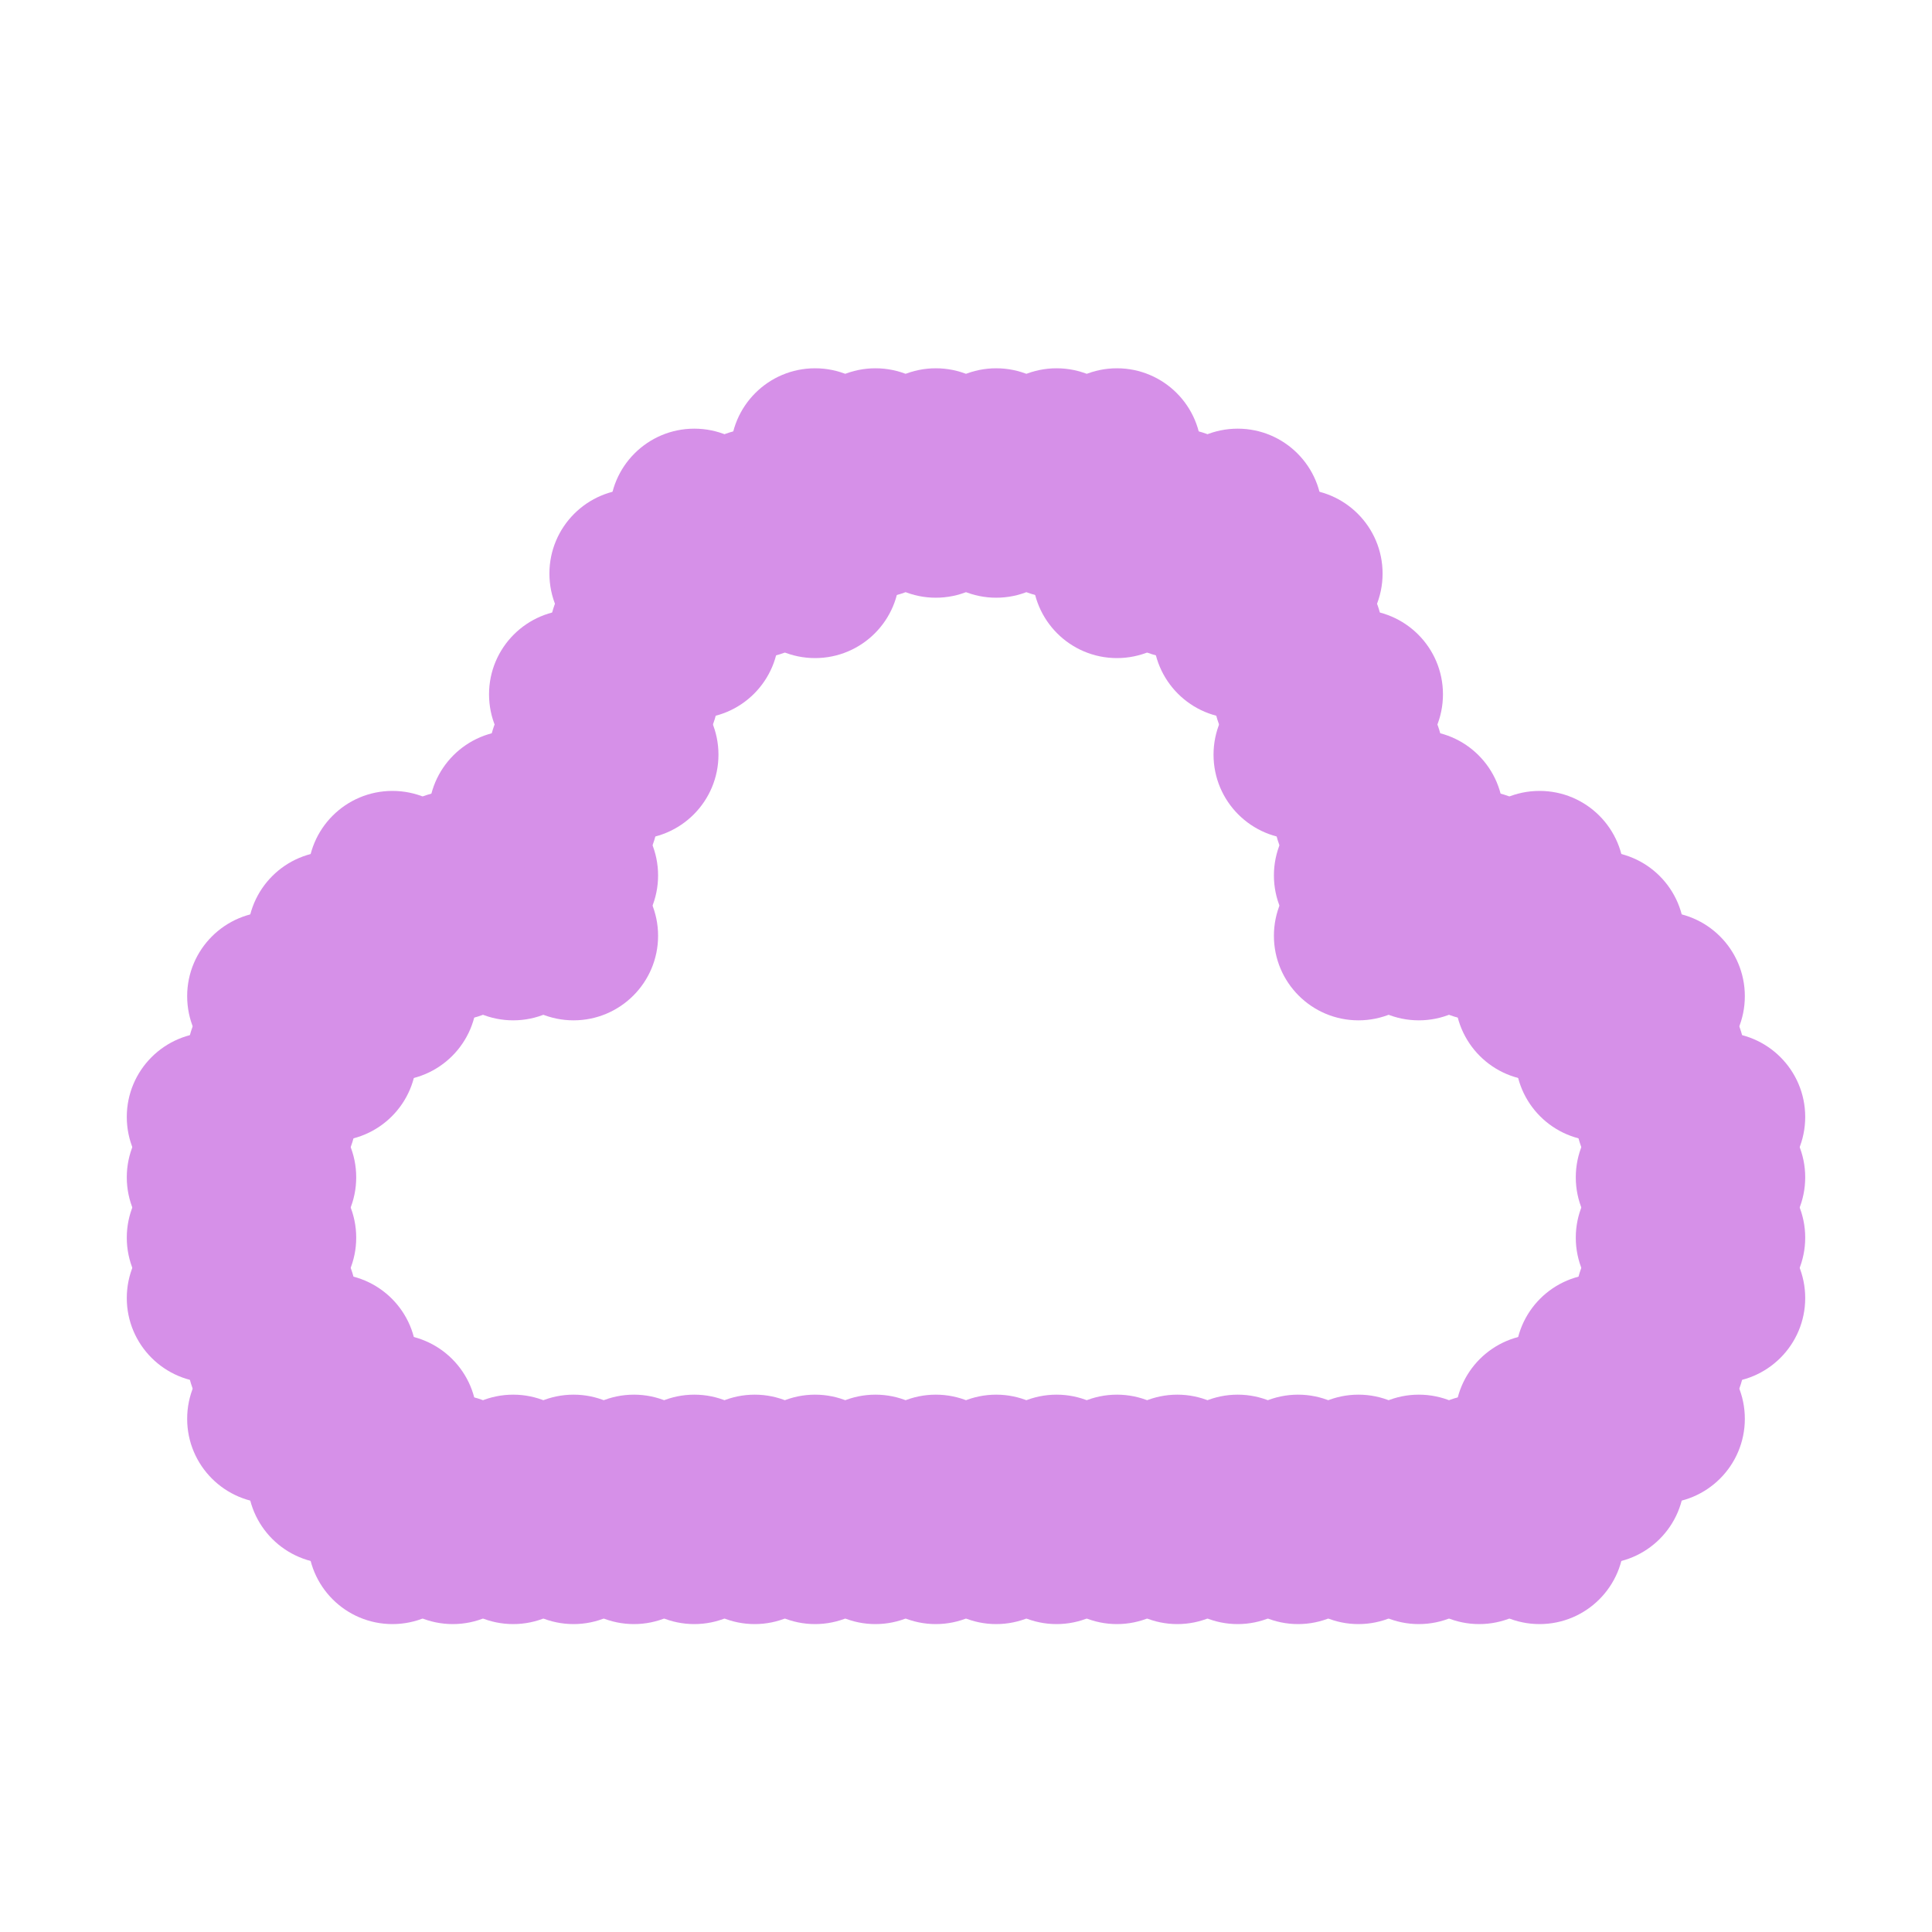
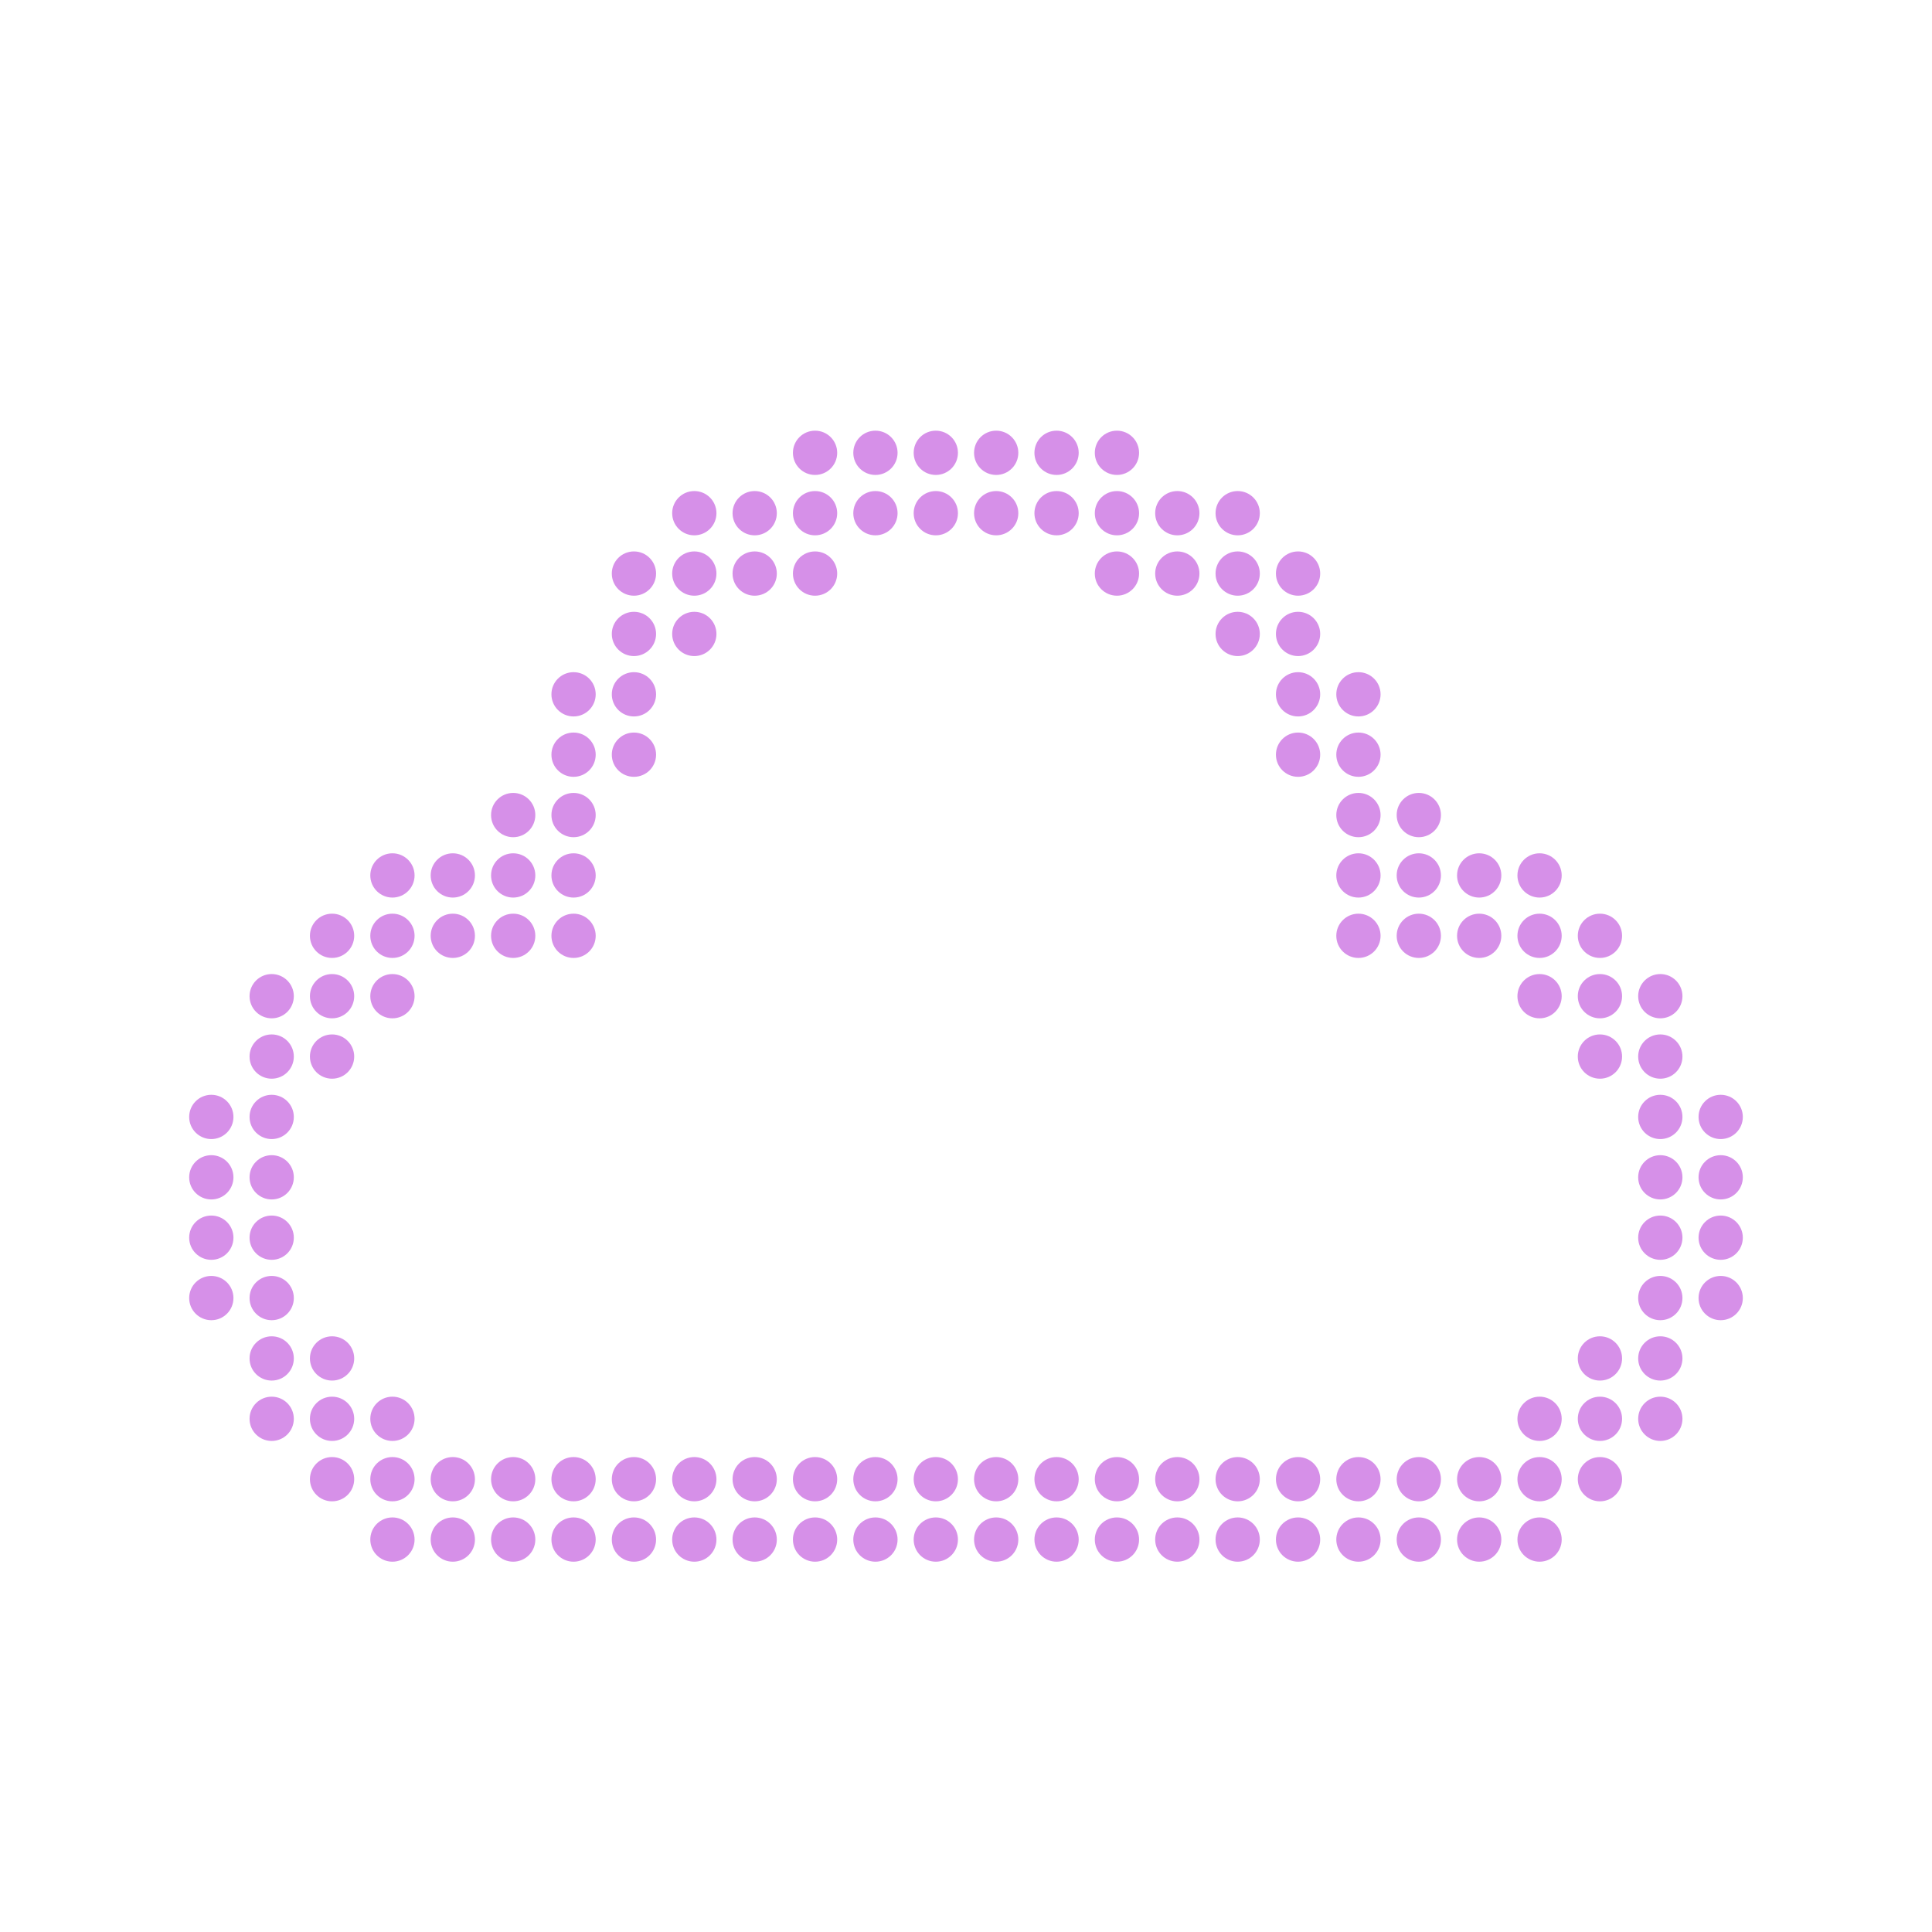
- <svg xmlns="http://www.w3.org/2000/svg" width="48" height="48" viewBox="0 0 24 24" fill="#D690E8">
-   <circle cx="10.125" cy="5.625" r="1.05" />
-   <circle cx="10.875" cy="5.625" r="1.05" />
-   <circle cx="11.625" cy="5.625" r="1.05" />
-   <circle cx="12.375" cy="5.625" r="1.05" />
-   <circle cx="13.125" cy="5.625" r="1.05" />
-   <circle cx="13.875" cy="5.625" r="1.05" />
-   <circle cx="8.625" cy="6.375" r="1.05" />
-   <circle cx="9.375" cy="6.375" r="1.05" />
-   <circle cx="10.125" cy="6.375" r="1.05" />
-   <circle cx="10.875" cy="6.375" r="1.05" />
-   <circle cx="11.625" cy="6.375" r="1.05" />
-   <circle cx="12.375" cy="6.375" r="1.05" />
-   <circle cx="13.125" cy="6.375" r="1.05" />
-   <circle cx="13.875" cy="6.375" r="1.05" />
-   <circle cx="14.625" cy="6.375" r="1.05" />
-   <circle cx="15.375" cy="6.375" r="1.05" />
-   <circle cx="7.875" cy="7.125" r="1.05" />
-   <circle cx="8.625" cy="7.125" r="1.05" />
-   <circle cx="9.375" cy="7.125" r="1.05" />
-   <circle cx="10.125" cy="7.125" r="1.05" />
-   <circle cx="13.875" cy="7.125" r="1.05" />
-   <circle cx="14.625" cy="7.125" r="1.05" />
-   <circle cx="15.375" cy="7.125" r="1.05" />
-   <circle cx="16.125" cy="7.125" r="1.05" />
-   <circle cx="7.875" cy="7.875" r="1.05" />
-   <circle cx="8.625" cy="7.875" r="1.05" />
-   <circle cx="15.375" cy="7.875" r="1.05" />
-   <circle cx="16.125" cy="7.875" r="1.05" />
-   <circle cx="7.125" cy="8.625" r="1.05" />
-   <circle cx="7.875" cy="8.625" r="1.05" />
-   <circle cx="16.125" cy="8.625" r="1.05" />
-   <circle cx="16.875" cy="8.625" r="1.05" />
-   <circle cx="7.125" cy="9.375" r="1.05" />
-   <circle cx="7.875" cy="9.375" r="1.05" />
-   <circle cx="16.125" cy="9.375" r="1.05" />
-   <circle cx="16.875" cy="9.375" r="1.05" />
-   <circle cx="6.375" cy="10.125" r="1.05" />
-   <circle cx="7.125" cy="10.125" r="1.05" />
-   <circle cx="16.875" cy="10.125" r="1.05" />
-   <circle cx="17.625" cy="10.125" r="1.05" />
-   <circle cx="4.875" cy="10.875" r="1.05" />
-   <circle cx="5.625" cy="10.875" r="1.05" />
-   <circle cx="6.375" cy="10.875" r="1.05" />
-   <circle cx="7.125" cy="10.875" r="1.05" />
-   <circle cx="16.875" cy="10.875" r="1.05" />
-   <circle cx="17.625" cy="10.875" r="1.05" />
-   <circle cx="18.375" cy="10.875" r="1.05" />
-   <circle cx="19.125" cy="10.875" r="1.05" />
-   <circle cx="4.125" cy="11.625" r="1.05" />
-   <circle cx="4.875" cy="11.625" r="1.05" />
-   <circle cx="5.625" cy="11.625" r="1.05" />
-   <circle cx="6.375" cy="11.625" r="1.05" />
-   <circle cx="7.125" cy="11.625" r="1.05" />
-   <circle cx="16.875" cy="11.625" r="1.05" />
-   <circle cx="17.625" cy="11.625" r="1.05" />
-   <circle cx="18.375" cy="11.625" r="1.05" />
-   <circle cx="19.125" cy="11.625" r="1.05" />
-   <circle cx="19.875" cy="11.625" r="1.05" />
-   <circle cx="3.375" cy="12.375" r="1.05" />
-   <circle cx="4.125" cy="12.375" r="1.05" />
-   <circle cx="4.875" cy="12.375" r="1.05" />
-   <circle cx="19.125" cy="12.375" r="1.05" />
-   <circle cx="19.875" cy="12.375" r="1.05" />
-   <circle cx="20.625" cy="12.375" r="1.05" />
-   <circle cx="3.375" cy="13.125" r="1.05" />
-   <circle cx="4.125" cy="13.125" r="1.05" />
-   <circle cx="19.875" cy="13.125" r="1.05" />
-   <circle cx="20.625" cy="13.125" r="1.05" />
-   <circle cx="2.625" cy="13.875" r="1.05" />
-   <circle cx="3.375" cy="13.875" r="1.05" />
-   <circle cx="20.625" cy="13.875" r="1.05" />
-   <circle cx="21.375" cy="13.875" r="1.05" />
-   <circle cx="2.625" cy="14.625" r="1.05" />
-   <circle cx="3.375" cy="14.625" r="1.05" />
-   <circle cx="20.625" cy="14.625" r="1.05" />
-   <circle cx="21.375" cy="14.625" r="1.05" />
-   <circle cx="2.625" cy="15.375" r="1.05" />
-   <circle cx="3.375" cy="15.375" r="1.05" />
-   <circle cx="20.625" cy="15.375" r="1.05" />
-   <circle cx="21.375" cy="15.375" r="1.05" />
-   <circle cx="2.625" cy="16.125" r="1.05" />
-   <circle cx="3.375" cy="16.125" r="1.05" />
-   <circle cx="20.625" cy="16.125" r="1.05" />
-   <circle cx="21.375" cy="16.125" r="1.05" />
-   <circle cx="3.375" cy="16.875" r="1.05" />
-   <circle cx="4.125" cy="16.875" r="1.05" />
-   <circle cx="19.875" cy="16.875" r="1.05" />
-   <circle cx="20.625" cy="16.875" r="1.05" />
-   <circle cx="3.375" cy="17.625" r="1.05" />
-   <circle cx="4.125" cy="17.625" r="1.05" />
-   <circle cx="4.875" cy="17.625" r="1.05" />
-   <circle cx="19.125" cy="17.625" r="1.05" />
-   <circle cx="19.875" cy="17.625" r="1.05" />
-   <circle cx="20.625" cy="17.625" r="1.05" />
-   <circle cx="4.125" cy="18.375" r="1.05" />
-   <circle cx="4.875" cy="18.375" r="1.05" />
-   <circle cx="5.625" cy="18.375" r="1.05" />
-   <circle cx="6.375" cy="18.375" r="1.05" />
-   <circle cx="7.125" cy="18.375" r="1.05" />
-   <circle cx="7.875" cy="18.375" r="1.05" />
-   <circle cx="8.625" cy="18.375" r="1.05" />
-   <circle cx="9.375" cy="18.375" r="1.05" />
-   <circle cx="10.125" cy="18.375" r="1.05" />
-   <circle cx="10.875" cy="18.375" r="1.05" />
-   <circle cx="11.625" cy="18.375" r="1.05" />
-   <circle cx="12.375" cy="18.375" r="1.05" />
-   <circle cx="13.125" cy="18.375" r="1.05" />
-   <circle cx="13.875" cy="18.375" r="1.05" />
-   <circle cx="14.625" cy="18.375" r="1.05" />
-   <circle cx="15.375" cy="18.375" r="1.05" />
-   <circle cx="16.125" cy="18.375" r="1.05" />
-   <circle cx="16.875" cy="18.375" r="1.05" />
-   <circle cx="17.625" cy="18.375" r="1.05" />
-   <circle cx="18.375" cy="18.375" r="1.05" />
-   <circle cx="19.125" cy="18.375" r="1.05" />
-   <circle cx="19.875" cy="18.375" r="1.05" />
-   <circle cx="4.875" cy="19.125" r="1.05" />
-   <circle cx="5.625" cy="19.125" r="1.05" />
-   <circle cx="6.375" cy="19.125" r="1.05" />
-   <circle cx="7.125" cy="19.125" r="1.05" />
-   <circle cx="7.875" cy="19.125" r="1.05" />
-   <circle cx="8.625" cy="19.125" r="1.05" />
-   <circle cx="9.375" cy="19.125" r="1.05" />
-   <circle cx="10.125" cy="19.125" r="1.05" />
-   <circle cx="10.875" cy="19.125" r="1.05" />
-   <circle cx="11.625" cy="19.125" r="1.05" />
-   <circle cx="12.375" cy="19.125" r="1.05" />
-   <circle cx="13.125" cy="19.125" r="1.05" />
-   <circle cx="13.875" cy="19.125" r="1.05" />
-   <circle cx="14.625" cy="19.125" r="1.05" />
-   <circle cx="15.375" cy="19.125" r="1.05" />
-   <circle cx="16.125" cy="19.125" r="1.05" />
-   <circle cx="16.875" cy="19.125" r="1.05" />
-   <circle cx="17.625" cy="19.125" r="1.05" />
-   <circle cx="18.375" cy="19.125" r="1.05" />
-   <circle cx="19.125" cy="19.125" r="1.05" />
+ <svg xmlns="http://www.w3.org/2000/svg" width="48" height="48" viewBox="0 0 48 48" fill="#D690E8">
+   <circle cx="20.250" cy="11.250" r="0.55" />
+   <circle cx="21.750" cy="11.250" r="0.55" />
+   <circle cx="23.250" cy="11.250" r="0.55" />
+   <circle cx="24.750" cy="11.250" r="0.55" />
+   <circle cx="26.250" cy="11.250" r="0.55" />
+   <circle cx="27.750" cy="11.250" r="0.55" />
+   <circle cx="17.250" cy="12.750" r="0.55" />
+   <circle cx="18.750" cy="12.750" r="0.55" />
+   <circle cx="20.250" cy="12.750" r="0.55" />
+   <circle cx="21.750" cy="12.750" r="0.55" />
+   <circle cx="23.250" cy="12.750" r="0.55" />
+   <circle cx="24.750" cy="12.750" r="0.55" />
+   <circle cx="26.250" cy="12.750" r="0.55" />
+   <circle cx="27.750" cy="12.750" r="0.55" />
+   <circle cx="29.250" cy="12.750" r="0.55" />
+   <circle cx="30.750" cy="12.750" r="0.55" />
+   <circle cx="15.750" cy="14.250" r="0.55" />
+   <circle cx="17.250" cy="14.250" r="0.55" />
+   <circle cx="18.750" cy="14.250" r="0.55" />
+   <circle cx="20.250" cy="14.250" r="0.55" />
+   <circle cx="27.750" cy="14.250" r="0.55" />
+   <circle cx="29.250" cy="14.250" r="0.55" />
+   <circle cx="30.750" cy="14.250" r="0.55" />
+   <circle cx="32.250" cy="14.250" r="0.55" />
+   <circle cx="15.750" cy="15.750" r="0.55" />
+   <circle cx="17.250" cy="15.750" r="0.55" />
+   <circle cx="30.750" cy="15.750" r="0.55" />
+   <circle cx="32.250" cy="15.750" r="0.55" />
+   <circle cx="14.250" cy="17.250" r="0.55" />
+   <circle cx="15.750" cy="17.250" r="0.55" />
+   <circle cx="32.250" cy="17.250" r="0.55" />
+   <circle cx="33.750" cy="17.250" r="0.55" />
+   <circle cx="14.250" cy="18.750" r="0.55" />
+   <circle cx="15.750" cy="18.750" r="0.55" />
+   <circle cx="32.250" cy="18.750" r="0.55" />
+   <circle cx="33.750" cy="18.750" r="0.55" />
+   <circle cx="12.750" cy="20.250" r="0.55" />
+   <circle cx="14.250" cy="20.250" r="0.55" />
+   <circle cx="33.750" cy="20.250" r="0.55" />
+   <circle cx="35.250" cy="20.250" r="0.55" />
+   <circle cx="9.750" cy="21.750" r="0.55" />
+   <circle cx="11.250" cy="21.750" r="0.55" />
+   <circle cx="12.750" cy="21.750" r="0.55" />
+   <circle cx="14.250" cy="21.750" r="0.55" />
+   <circle cx="33.750" cy="21.750" r="0.55" />
+   <circle cx="35.250" cy="21.750" r="0.55" />
+   <circle cx="36.750" cy="21.750" r="0.55" />
+   <circle cx="38.250" cy="21.750" r="0.55" />
+   <circle cx="8.250" cy="23.250" r="0.55" />
+   <circle cx="9.750" cy="23.250" r="0.55" />
+   <circle cx="11.250" cy="23.250" r="0.55" />
+   <circle cx="12.750" cy="23.250" r="0.55" />
+   <circle cx="14.250" cy="23.250" r="0.55" />
+   <circle cx="33.750" cy="23.250" r="0.55" />
+   <circle cx="35.250" cy="23.250" r="0.55" />
+   <circle cx="36.750" cy="23.250" r="0.55" />
+   <circle cx="38.250" cy="23.250" r="0.55" />
+   <circle cx="39.750" cy="23.250" r="0.55" />
+   <circle cx="6.750" cy="24.750" r="0.55" />
+   <circle cx="8.250" cy="24.750" r="0.55" />
+   <circle cx="9.750" cy="24.750" r="0.55" />
+   <circle cx="38.250" cy="24.750" r="0.55" />
+   <circle cx="39.750" cy="24.750" r="0.55" />
+   <circle cx="41.250" cy="24.750" r="0.55" />
+   <circle cx="6.750" cy="26.250" r="0.55" />
+   <circle cx="8.250" cy="26.250" r="0.55" />
+   <circle cx="39.750" cy="26.250" r="0.55" />
+   <circle cx="41.250" cy="26.250" r="0.55" />
+   <circle cx="5.250" cy="27.750" r="0.55" />
+   <circle cx="6.750" cy="27.750" r="0.55" />
+   <circle cx="41.250" cy="27.750" r="0.55" />
+   <circle cx="42.750" cy="27.750" r="0.55" />
+   <circle cx="5.250" cy="29.250" r="0.55" />
+   <circle cx="6.750" cy="29.250" r="0.55" />
+   <circle cx="41.250" cy="29.250" r="0.55" />
+   <circle cx="42.750" cy="29.250" r="0.55" />
+   <circle cx="5.250" cy="30.750" r="0.55" />
+   <circle cx="6.750" cy="30.750" r="0.55" />
+   <circle cx="41.250" cy="30.750" r="0.55" />
+   <circle cx="42.750" cy="30.750" r="0.55" />
+   <circle cx="5.250" cy="32.250" r="0.55" />
+   <circle cx="6.750" cy="32.250" r="0.55" />
+   <circle cx="41.250" cy="32.250" r="0.55" />
+   <circle cx="42.750" cy="32.250" r="0.55" />
+   <circle cx="6.750" cy="33.750" r="0.55" />
+   <circle cx="8.250" cy="33.750" r="0.55" />
+   <circle cx="39.750" cy="33.750" r="0.55" />
+   <circle cx="41.250" cy="33.750" r="0.55" />
+   <circle cx="6.750" cy="35.250" r="0.55" />
+   <circle cx="8.250" cy="35.250" r="0.55" />
+   <circle cx="9.750" cy="35.250" r="0.55" />
+   <circle cx="38.250" cy="35.250" r="0.55" />
+   <circle cx="39.750" cy="35.250" r="0.55" />
+   <circle cx="41.250" cy="35.250" r="0.55" />
+   <circle cx="8.250" cy="36.750" r="0.55" />
+   <circle cx="9.750" cy="36.750" r="0.55" />
+   <circle cx="11.250" cy="36.750" r="0.55" />
+   <circle cx="12.750" cy="36.750" r="0.55" />
+   <circle cx="14.250" cy="36.750" r="0.55" />
+   <circle cx="15.750" cy="36.750" r="0.55" />
+   <circle cx="17.250" cy="36.750" r="0.55" />
+   <circle cx="18.750" cy="36.750" r="0.55" />
+   <circle cx="20.250" cy="36.750" r="0.55" />
+   <circle cx="21.750" cy="36.750" r="0.55" />
+   <circle cx="23.250" cy="36.750" r="0.55" />
+   <circle cx="24.750" cy="36.750" r="0.55" />
+   <circle cx="26.250" cy="36.750" r="0.55" />
+   <circle cx="27.750" cy="36.750" r="0.55" />
+   <circle cx="29.250" cy="36.750" r="0.55" />
+   <circle cx="30.750" cy="36.750" r="0.55" />
+   <circle cx="32.250" cy="36.750" r="0.55" />
+   <circle cx="33.750" cy="36.750" r="0.55" />
+   <circle cx="35.250" cy="36.750" r="0.55" />
+   <circle cx="36.750" cy="36.750" r="0.55" />
+   <circle cx="38.250" cy="36.750" r="0.55" />
+   <circle cx="39.750" cy="36.750" r="0.55" />
+   <circle cx="9.750" cy="38.250" r="0.55" />
+   <circle cx="11.250" cy="38.250" r="0.55" />
+   <circle cx="12.750" cy="38.250" r="0.55" />
+   <circle cx="14.250" cy="38.250" r="0.55" />
+   <circle cx="15.750" cy="38.250" r="0.55" />
+   <circle cx="17.250" cy="38.250" r="0.55" />
+   <circle cx="18.750" cy="38.250" r="0.55" />
+   <circle cx="20.250" cy="38.250" r="0.55" />
+   <circle cx="21.750" cy="38.250" r="0.55" />
+   <circle cx="23.250" cy="38.250" r="0.55" />
+   <circle cx="24.750" cy="38.250" r="0.55" />
+   <circle cx="26.250" cy="38.250" r="0.55" />
+   <circle cx="27.750" cy="38.250" r="0.55" />
+   <circle cx="29.250" cy="38.250" r="0.55" />
+   <circle cx="30.750" cy="38.250" r="0.55" />
+   <circle cx="32.250" cy="38.250" r="0.55" />
+   <circle cx="33.750" cy="38.250" r="0.55" />
+   <circle cx="35.250" cy="38.250" r="0.55" />
+   <circle cx="36.750" cy="38.250" r="0.55" />
+   <circle cx="38.250" cy="38.250" r="0.55" />
</svg>
